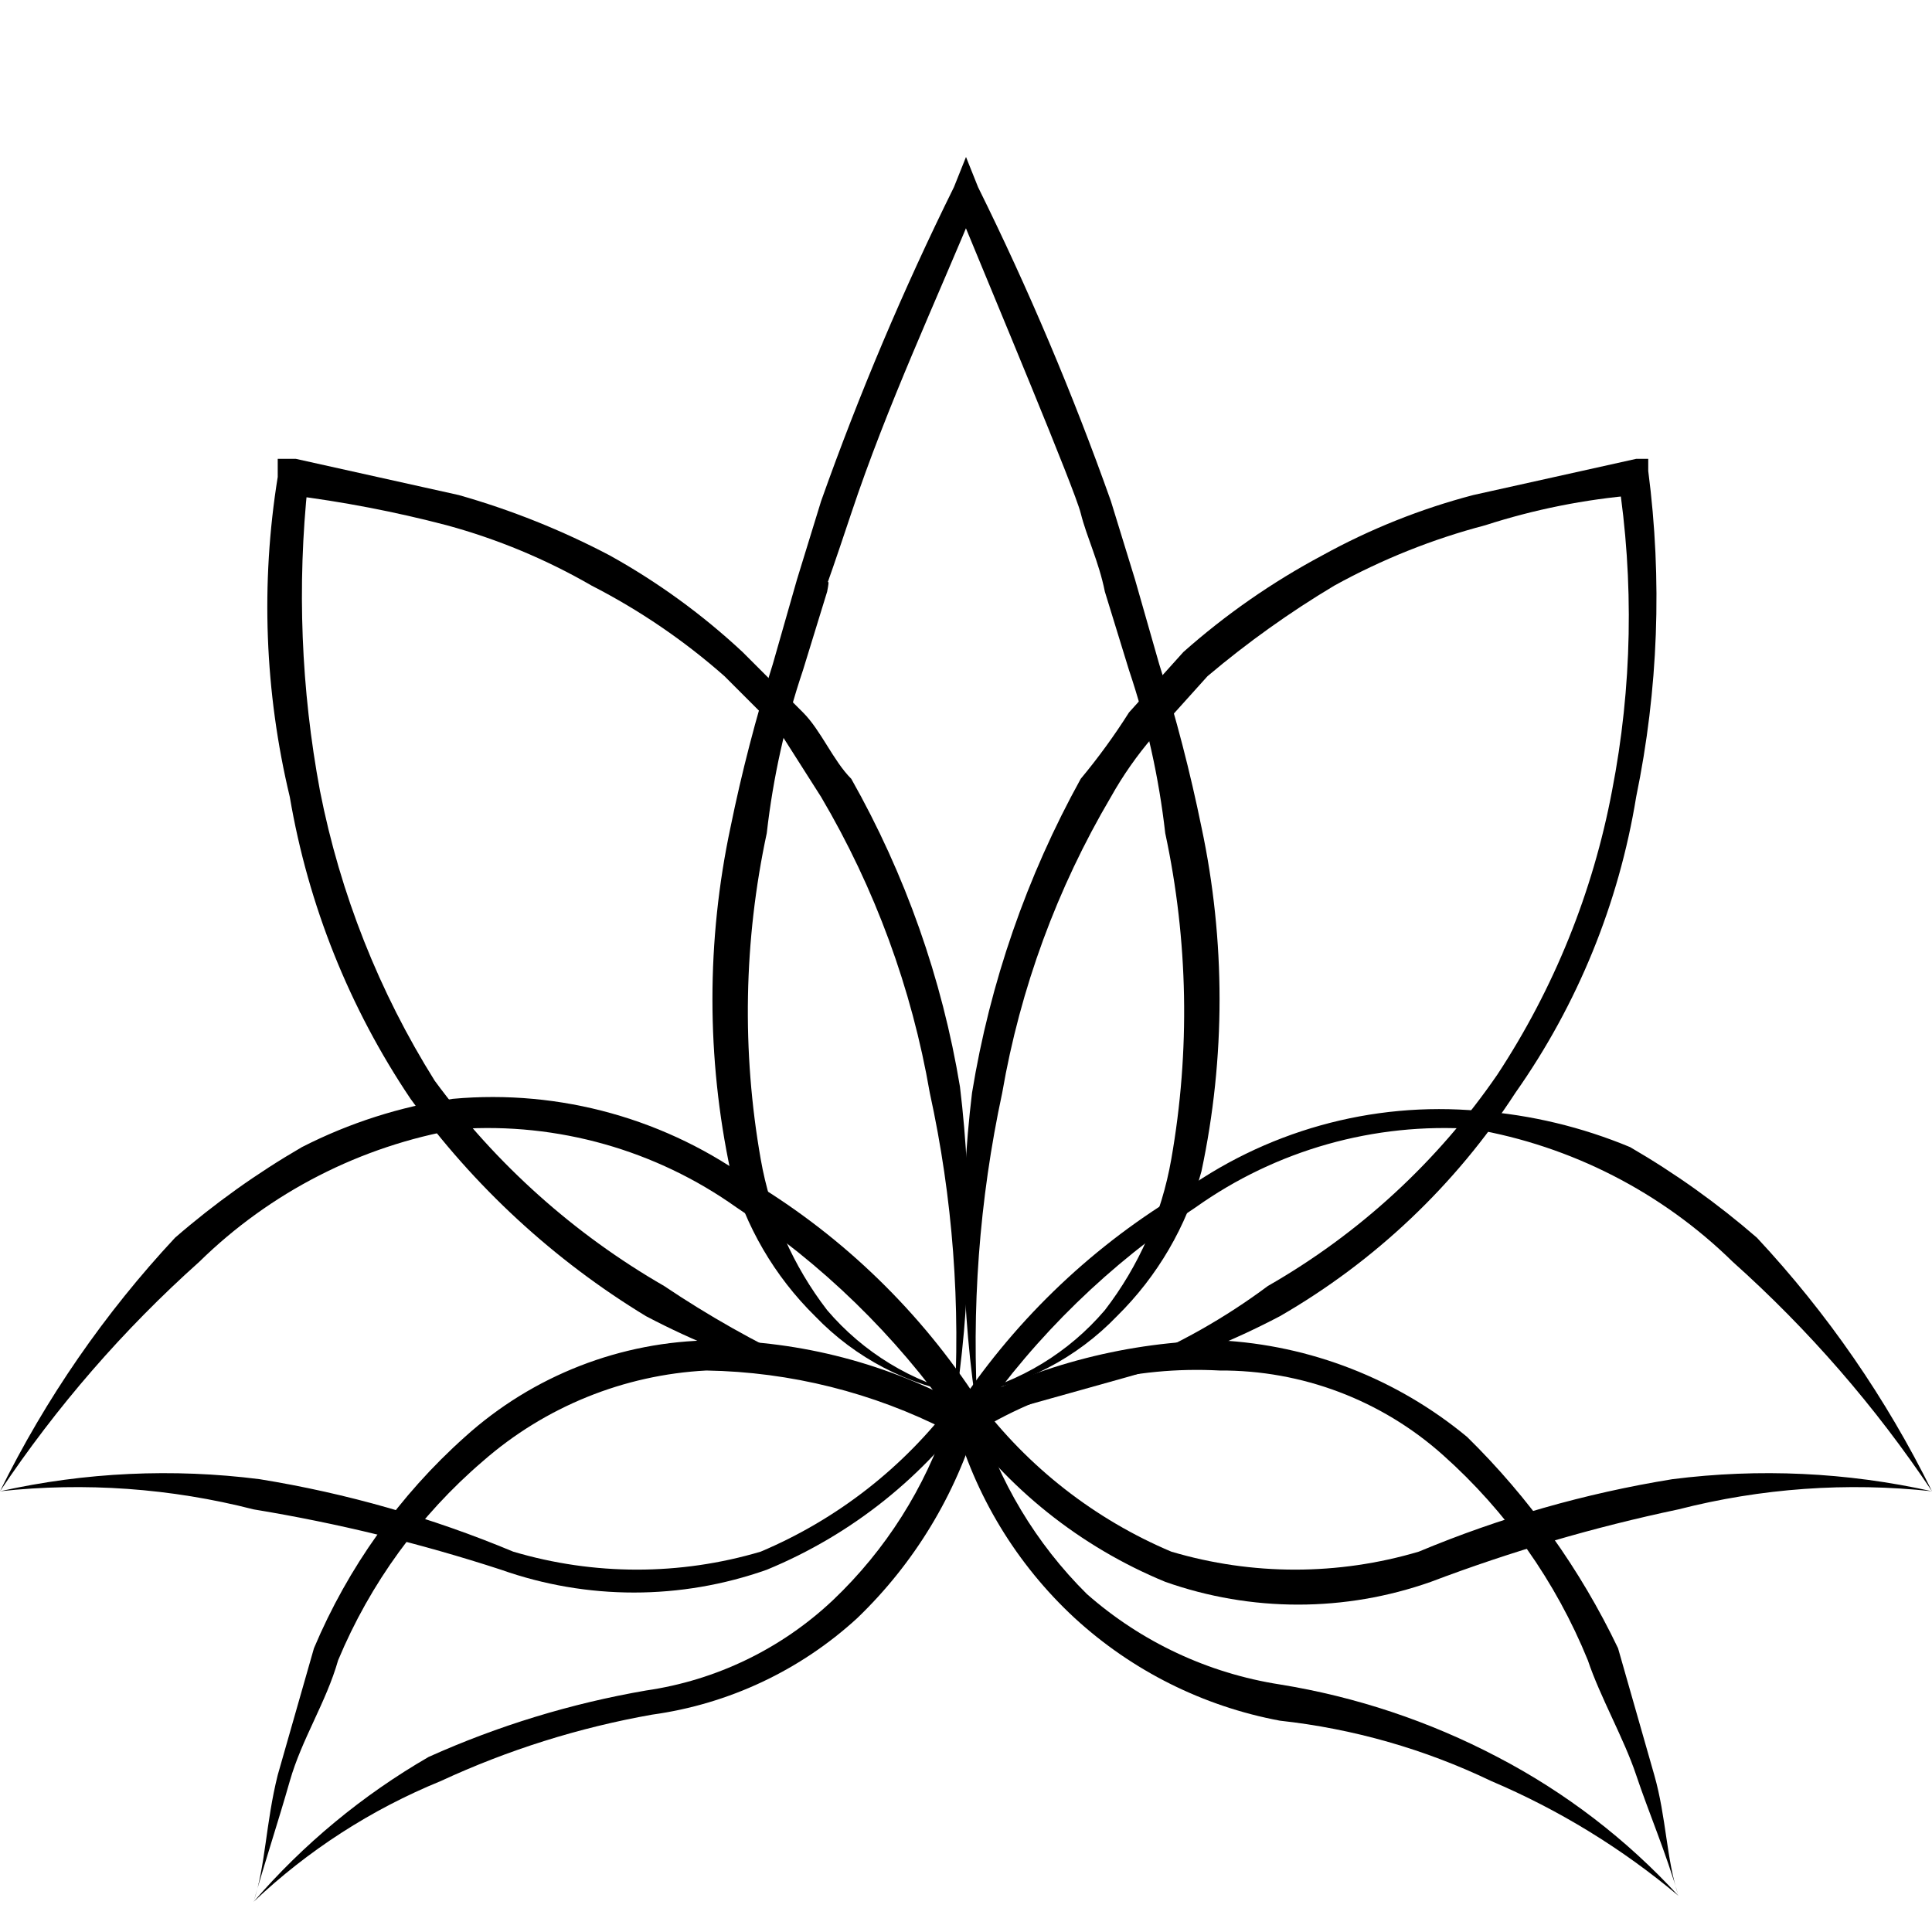
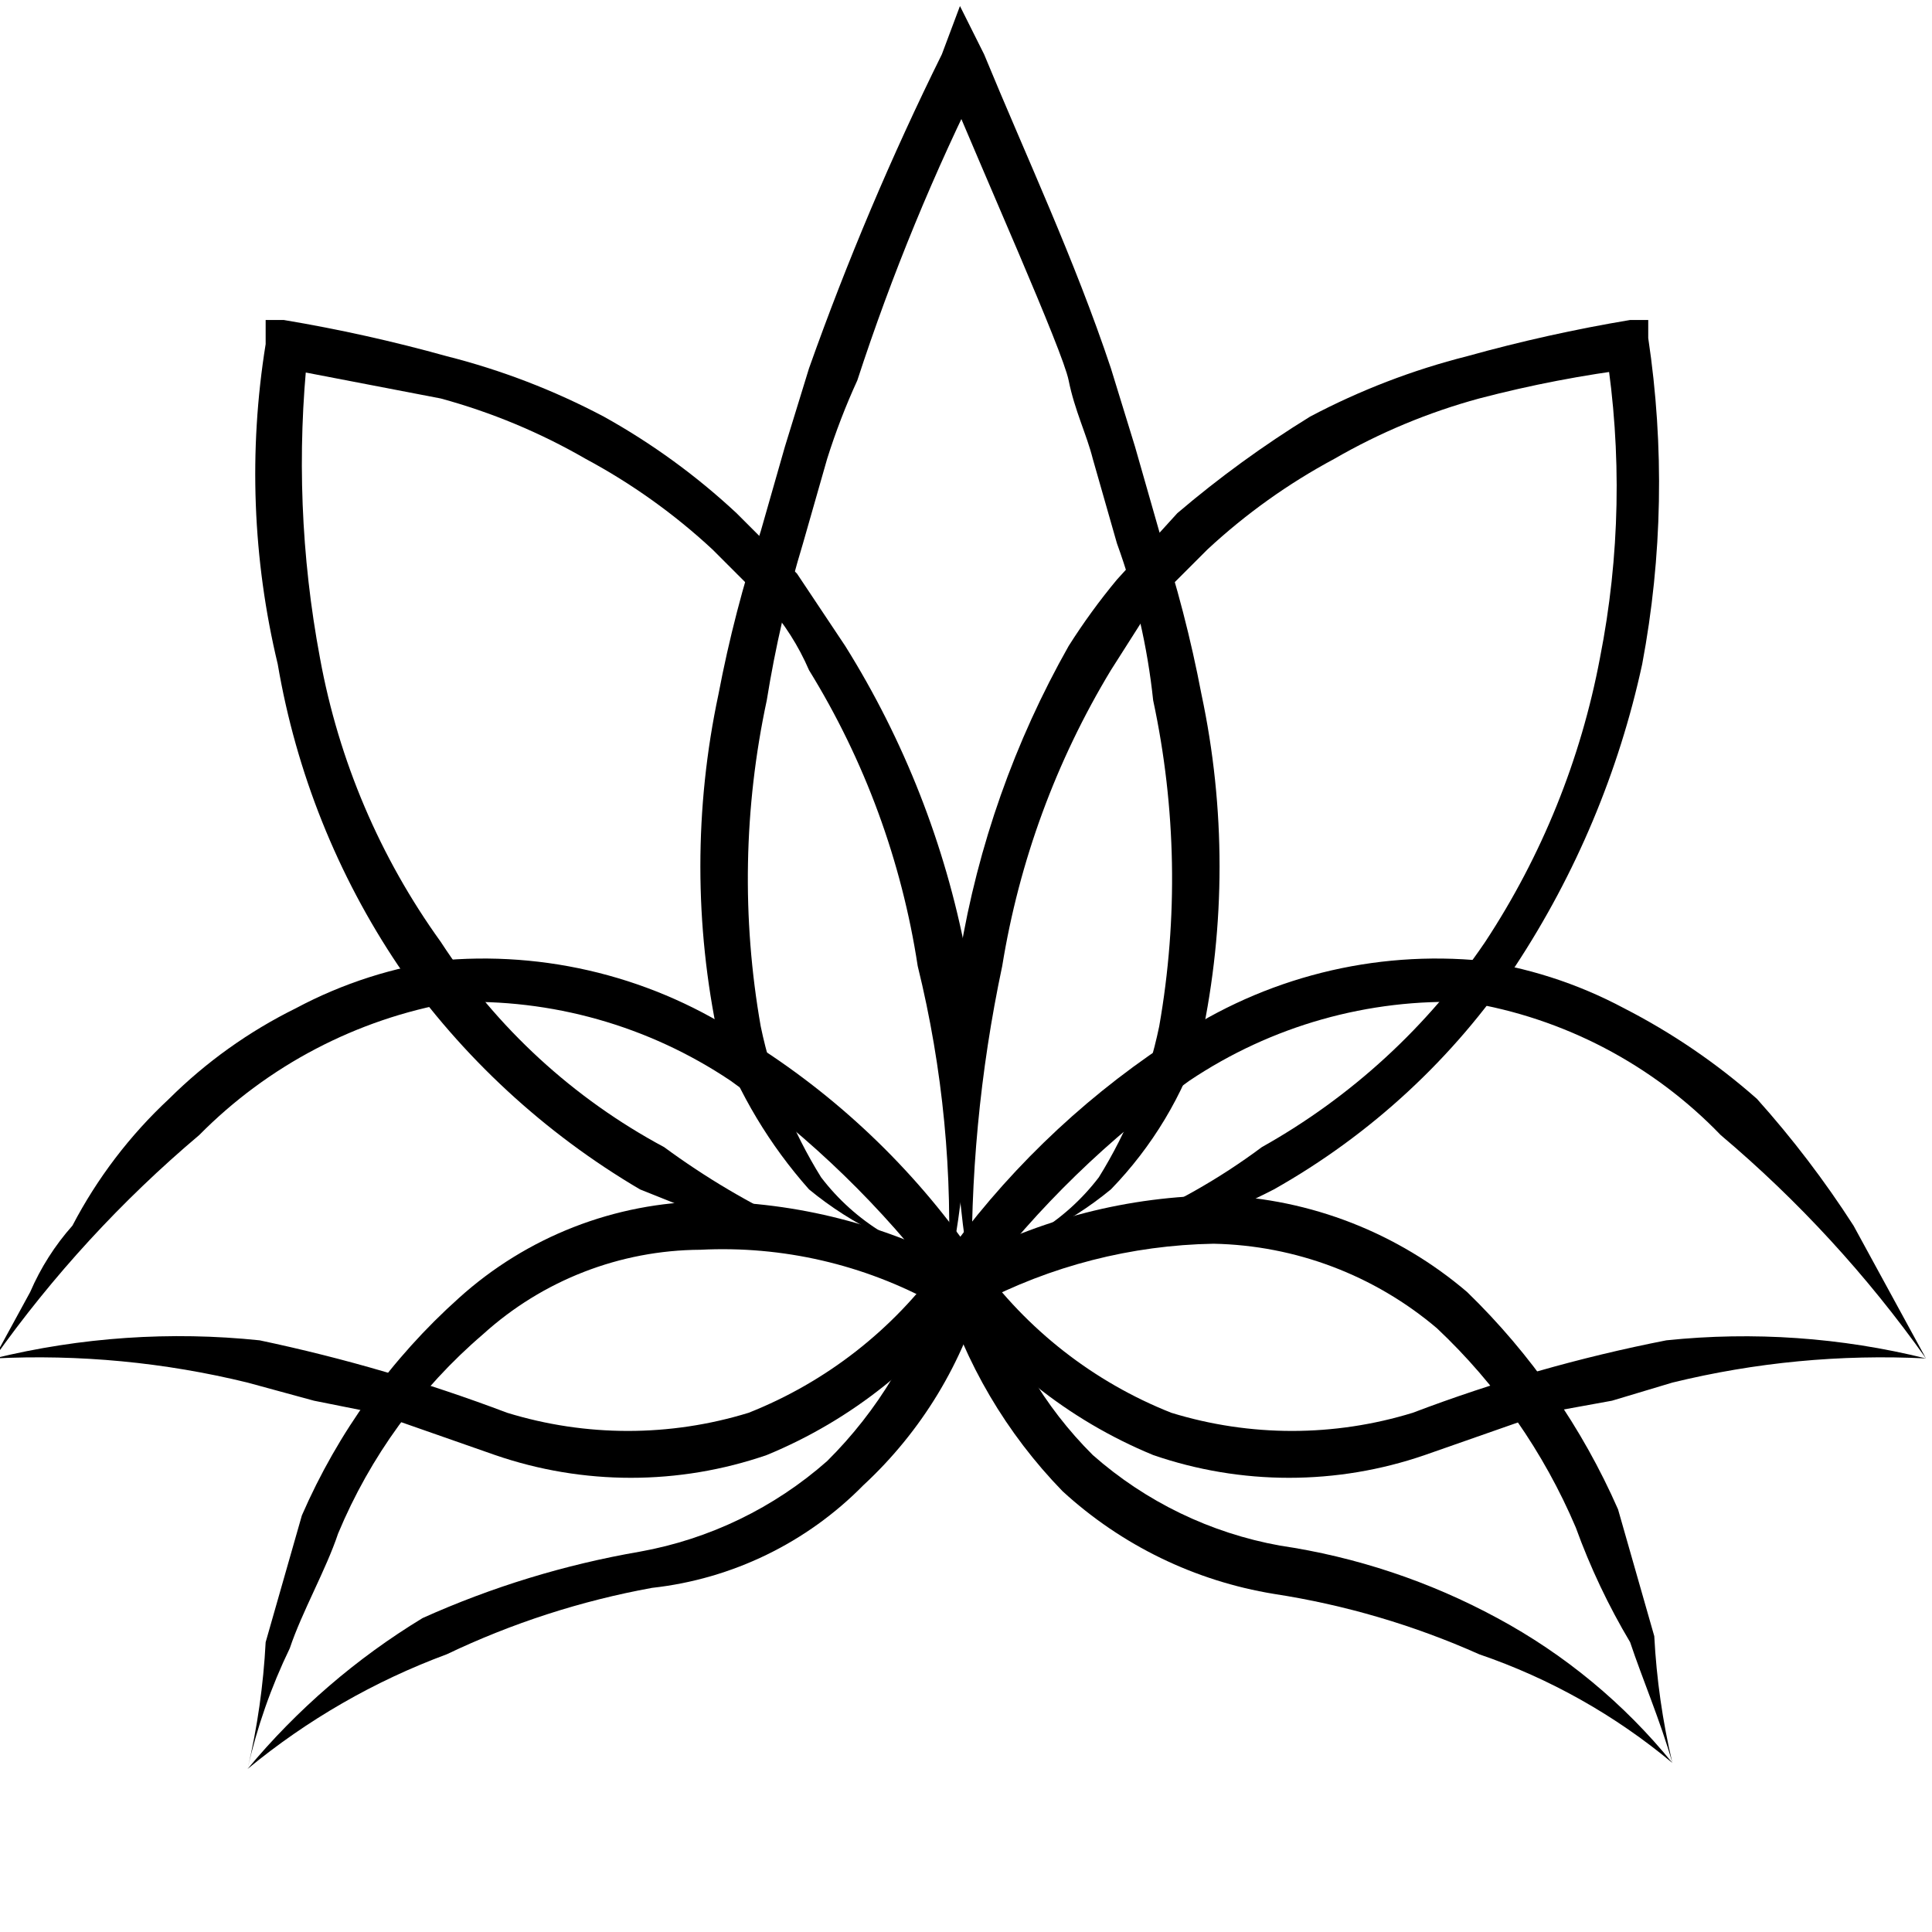
<svg xmlns="http://www.w3.org/2000/svg" width="32" height="32" viewBox="0 0 32 32">
-   <path d="M16 23.1a4.3 4.3 0 0 0 2.3-1.4 5.7 5.7 0 0 0 1.1-2.5 14.1 14.1 0 0 0-.1-5.4 13.1 13.1 0 0 0-.6-2.7l-.4-1.3c-.1-.5-.3-.9-.4-1.3S16.5 5 15.8 3.3h.4c-.7 1.7-1.5 3.4-2.1 5.2s-.3.8-.4 1.3l-.4 1.3a13.1 13.1 0 0 0-.6 2.7 14.1 14.1 0 0 0-.1 5.4 5.7 5.7 0 0 0 1.1 2.5 4.3 4.3 0 0 0 2.3 1.4zm0 0a4.4 4.4 0 0 1-2.5-1.3 5.3 5.3 0 0 1-1.4-2.4 13.7 13.7 0 0 1 0-5.7 26.8 26.8 0 0 1 .7-2.7l.4-1.4.4-1.3a47.7 47.7 0 0 1 2.2-5.2l.2-.5.2.5a47.7 47.7 0 0 1 2.2 5.2l.4 1.3.4 1.4a26.8 26.8 0 0 1 .7 2.7 13.7 13.7 0 0 1 0 5.7 5.3 5.3 0 0 1-1.4 2.4 4.4 4.4 0 0 1-2.5 1.3zM4.2 31.5c.2-.6.2-1.3.4-2.1l.6-2.1a9.8 9.8 0 0 1 2.5-3.5 6.2 6.2 0 0 1 4.1-1.6 8.8 8.8 0 0 1 4.2 1.1h.2v.2a7.5 7.5 0 0 1-2 3.3 6.3 6.3 0 0 1-3.4 1.6 14.2 14.2 0 0 0-3.5 1.1 10 10 0 0 0-3.1 2zm0 0a11.3 11.3 0 0 1 2.9-2.4 15 15 0 0 1 3.6-1.1 5.7 5.7 0 0 0 3.1-1.5 7.3 7.3 0 0 0 1.9-3v.2a9.1 9.1 0 0 0-4-1A6.1 6.1 0 0 0 8 24.2a8.8 8.8 0 0 0-2.4 3.3c-.2.7-.6 1.3-.8 2s-.4 1.3-.6 2z" />
-   <path d="M27.8 31.4c-.2-.7-.5-1.4-.7-2s-.6-1.3-.8-1.9a9.2 9.2 0 0 0-2.4-3.4 5.5 5.5 0 0 0-3.7-1.4 7 7 0 0 0-4 1v-.3a7.1 7.1 0 0 0 1.8 3 6.3 6.3 0 0 0 3.2 1.5 11.8 11.8 0 0 1 3.6 1.2 10.9 10.9 0 0 1 3 2.3zm0 0a12.3 12.3 0 0 0-3.1-1.9 10.8 10.8 0 0 0-3.5-1 6.9 6.9 0 0 1-3.4-1.7 7 7 0 0 1-2-3.3v-.2h.1a9.5 9.5 0 0 1 4.3-1.1 7 7 0 0 1 4.1 1.6 12.4 12.4 0 0 1 2.5 3.5l.6 2.1c.2.7.2 1.4.4 2z" />
-   <path d="M0 24.7a17.5 17.5 0 0 1 2.9-4.2A13.7 13.7 0 0 1 5 19a8.1 8.1 0 0 1 2.5-.8 7.3 7.3 0 0 1 5 1.4 11.6 11.6 0 0 1 3.7 3.6 8 8 0 0 1-3.5 2.8 6.6 6.6 0 0 1-4.4 0 27.7 27.7 0 0 0-4.1-1 11.8 11.8 0 0 0-4.2-.3zm0 0a12.5 12.5 0 0 1 4.3-.2 18.6 18.6 0 0 1 4.2 1.2 7.2 7.2 0 0 0 4.1 0 7.8 7.8 0 0 0 3.2-2.5v.3a13.3 13.3 0 0 0-3.6-3.5 7.1 7.1 0 0 0-4.6-1.3 8.1 8.1 0 0 0-4.3 2.2A20 20 0 0 0 0 24.7z" />
-   <path d="M32 24.7a20 20 0 0 0-3.3-3.8 8.1 8.1 0 0 0-4.3-2.2 7.1 7.1 0 0 0-4.6 1.3 13.3 13.3 0 0 0-3.6 3.5v-.3a7.8 7.8 0 0 0 3.2 2.5 7.2 7.2 0 0 0 4.1 0 18.6 18.6 0 0 1 4.2-1.2 12.5 12.5 0 0 1 4.3.2zm0 0a11.8 11.8 0 0 0-4.2.3 27.7 27.7 0 0 0-4.1 1.2 6.6 6.6 0 0 1-4.4 0 8 8 0 0 1-3.5-2.8 11.6 11.6 0 0 1 3.7-3.6 7.3 7.3 0 0 1 5-1.4 8.1 8.1 0 0 1 2.5.6 13.7 13.7 0 0 1 2.1 1.5 17.5 17.5 0 0 1 2.9 4.2zm-16.2-1.3a19 19 0 0 0-.4-5.3 14.5 14.5 0 0 0-1.8-4.9l-.7-1.1-.9-.9a10.7 10.7 0 0 0-2.2-1.5 10.1 10.1 0 0 0-2.4-1 20 20 0 0 0-2.6-.5l.3-.2a17.6 17.6 0 0 0 .2 5.1 14.2 14.2 0 0 0 1.9 4.8 12.4 12.4 0 0 0 3.8 3.4 17.1 17.1 0 0 0 2.3 1.3zm0 0l-2.6-.6a13 13 0 0 1-2.5-1 13.4 13.4 0 0 1-3.9-3.6 12.8 12.8 0 0 1-2-5 13.5 13.5 0 0 1-.2-5.3v-.3h.3l2.7.6a13 13 0 0 1 2.5 1 11.2 11.2 0 0 1 2.2 1.6l1 1c.3.3.5.8.8 1.1a15.5 15.5 0 0 1 1.8 5.1 19.5 19.5 0 0 1-.1 5.4z" />
-   <path d="M16.2 23.5a19.5 19.5 0 0 1-.1-5.4 16.1 16.1 0 0 1 1.8-5.2 10.5 10.5 0 0 0 .8-1.1l.9-1a11.9 11.9 0 0 1 2.3-1.6 10.9 10.9 0 0 1 2.5-1l2.7-.6h.2v.2a16.3 16.3 0 0 1-.2 5.4 11.8 11.8 0 0 1-2 4.9 11.5 11.5 0 0 1-3.9 3.7 13 13 0 0 1-2.5 1zm0 0l2.5-.9a10.5 10.5 0 0 0 2.3-1.3 11.6 11.6 0 0 0 3.8-3.5 12.9 12.9 0 0 0 1.9-4.7 15.1 15.1 0 0 0 .1-5.2l.3.3a11.1 11.1 0 0 0-2.5.5 10.9 10.9 0 0 0-2.5 1 15.9 15.9 0 0 0-2.1 1.5l-.9 1a6.1 6.1 0 0 0-.7 1 14.5 14.5 0 0 0-1.8 4.9 19.7 19.7 0 0 0-.4 5.4z" />
+   <path d="M15.9 20.9a3.7 3.7 0 0 0 2.3-1.4 7.7 7.7 0 0 0 1-2.5 14.1 14.1 0 0 0-.1-5.4 11 11 0 0 0-.6-2.6l-.4-1.4c-.1-.4-.3-.8-.4-1.3s-1.4-3.4-2.1-5.1h.7a36.6 36.6 0 0 0-2.1 5.1 11.2 11.2 0 0 0-.5 1.3L13.3 9a19.8 19.8 0 0 0-.6 2.6 14.1 14.1 0 0 0-.1 5.4 7.7 7.7 0 0 0 1 2.5 3.7 3.7 0 0 0 2.3 1.4zm0 0a5.8 5.8 0 0 1-2.5-1.2 7.9 7.9 0 0 1-1.5-2.5 13.7 13.7 0 0 1 0-5.7 21.3 21.3 0 0 1 .7-2.7l.4-1.4.4-1.3A47.7 47.7 0 0 1 15.6.9l.3-.8.4.8c.7 1.7 1.5 3.4 2.1 5.2l.4 1.3.4 1.4a21.3 21.3 0 0 1 .7 2.7 13.7 13.7 0 0 1 0 5.7 6.4 6.4 0 0 1-1.5 2.5 5.8 5.8 0 0 1-2.5 1.2z" />
+   <path d="M4.1 29.3a11.8 11.8 0 0 0 .3-2.1l.6-2.1a10.4 10.4 0 0 1 2.6-3.6 6.2 6.2 0 0 1 4.1-1.6A9.2 9.2 0 0 1 16 21h.3v.3a7 7 0 0 1-2 3.3 5.8 5.8 0 0 1-3.5 1.7 13.5 13.5 0 0 0-3.4 1.1 11.4 11.4 0 0 0-3.3 1.9zm0 0A11.6 11.6 0 0 1 7 26.8a15 15 0 0 1 3.6-1.1 6.4 6.4 0 0 0 3.1-1.5 7.1 7.1 0 0 0 1.8-3v.4a7.3 7.3 0 0 0-3.9-.9A5.4 5.4 0 0 0 8 22.1a8.8 8.8 0 0 0-2.4 3.3c-.2.6-.6 1.3-.8 1.9a9.3 9.3 0 0 0-.7 2z" />
+   <path d="M27.7 29.2c-.2-.7-.5-1.4-.7-2a11.1 11.1 0 0 1-.9-1.9 9.8 9.8 0 0 0-2.3-3.3 5.9 5.9 0 0 0-3.7-1.4 8.7 8.7 0 0 0-3.9 1l.2-.4a6.6 6.6 0 0 0 1.7 2.9 6.4 6.4 0 0 0 3.1 1.5 10.9 10.9 0 0 1 3.6 1.2 9.6 9.6 0 0 1 2.9 2.4zm0 0a10.1 10.1 0 0 0-3.2-1.8 13.3 13.3 0 0 0-3.4-1 6.8 6.8 0 0 1-3.5-1.7 8.3 8.3 0 0 1-2-3.4v-.2l.3-.2a9.2 9.2 0 0 1 4.3-1.1 6.7 6.7 0 0 1 4.1 1.6 11.4 11.4 0 0 1 2.5 3.6l.6 2.1a11.8 11.8 0 0 0 .3 2.1z" />
+   <path d="M-.1 22.5l.6-1.1a4.1 4.1 0 0 1 .7-1.1 7.8 7.8 0 0 1 1.6-2.1 8 8 0 0 1 2.1-1.5 7.3 7.3 0 0 1 2.5-.8 7.8 7.8 0 0 1 5.1 1.4 12.7 12.7 0 0 1 3.7 3.6l.2.2-.2.2a8 8 0 0 1-3.5 2.8 6.9 6.9 0 0 1-4.5 0l-2-.7-1-.2-1.1-.3a14.6 14.6 0 0 0-4.2-.4zm0 0a12.9 12.9 0 0 1 4.4-.3 27.7 27.7 0 0 1 4.1 1.2 6.8 6.8 0 0 0 4 0 7.2 7.2 0 0 0 3.2-2.5v.4a16.1 16.1 0 0 0-3.5-3.4 7.7 7.7 0 0 0-4.6-1.3 7.8 7.8 0 0 0-4.2 2.2 19.9 19.9 0 0 0-3.4 3.7z" />
+   <path d="M31.9 22.5a19.9 19.9 0 0 0-3.4-3.7 7.5 7.5 0 0 0-4.2-2.2 7.7 7.7 0 0 0-4.6 1.3 16.1 16.1 0 0 0-3.5 3.4v-.4a7.2 7.2 0 0 0 3.2 2.5 6.8 6.8 0 0 0 4 0 25.8 25.8 0 0 1 4.2-1.2 12.5 12.5 0 0 1 4.3.3zm0 0a14.6 14.6 0 0 0-4.2.4l-1 .3-1.1.2-2 .7a6.9 6.9 0 0 1-4.5 0 8 8 0 0 1-3.5-2.8l-.2-.2.2-.2a14.1 14.1 0 0 1 3.7-3.6 7.8 7.8 0 0 1 5.1-1.4 7.3 7.3 0 0 1 2.5.8 10.7 10.7 0 0 1 2.2 1.5 16.6 16.6 0 0 1 1.6 2.1l.6 1.1z" />
+   <path d="M15.7 21.2a18 18 0 0 0-.5-5.2 13.1 13.1 0 0 0-1.8-4.9 4.1 4.1 0 0 0-.7-1.1l-.9-.9a10.1 10.1 0 0 0-2.1-1.5 10.1 10.1 0 0 0-2.4-1l-2.6-.5.4-.3a17.5 17.5 0 0 0 .2 5.1 11.6 11.6 0 0 0 2 4.7A10.1 10.1 0 0 0 11 19a12.7 12.7 0 0 0 2.2 1.3zm0 0l-2.6-.5-2.5-1a12.8 12.8 0 0 1-4-3.7 12.8 12.8 0 0 1-2-5 13.5 13.5 0 0 1-.2-5.3v-.4h.3a26.1 26.1 0 0 1 2.7.6 11.7 11.7 0 0 1 2.6 1 11.2 11.2 0 0 1 2.2 1.6l1 1 .8 1.2a14.9 14.9 0 0 1 2 5.1 19.4 19.4 0 0 1-.3 5.4z" />
+   <path d="M16.1 21.3a20.2 20.2 0 0 1-.2-5.5 15.5 15.5 0 0 1 1.8-5.1 10.5 10.5 0 0 1 .8-1.1l1-1.1a17.7 17.7 0 0 1 2.2-1.6 11.7 11.7 0 0 1 2.6-1 26.1 26.1 0 0 1 2.7-.6h.3v.3a16.2 16.2 0 0 1-.1 5.4 14.8 14.8 0 0 1-2.1 5 11.8 11.8 0 0 1-4 3.7 14.5 14.5 0 0 1-2.5 1 24.4 24.4 0 0 1-2.5.6zm0 0l2.5-1a10.5 10.5 0 0 0 2.3-1.3 10.9 10.9 0 0 0 3.7-3.4 12.9 12.9 0 0 0 1.9-4.7 14.6 14.6 0 0 0 .1-5.1l.5.3a20 20 0 0 0-2.6.5 10.1 10.1 0 0 0-2.4 1A10.1 10.1 0 0 0 20 9.1l-.9.9-.7 1.1a13.7 13.7 0 0 0-1.8 4.9 23.2 23.2 0 0 0-.5 5.3z" />
</svg>
